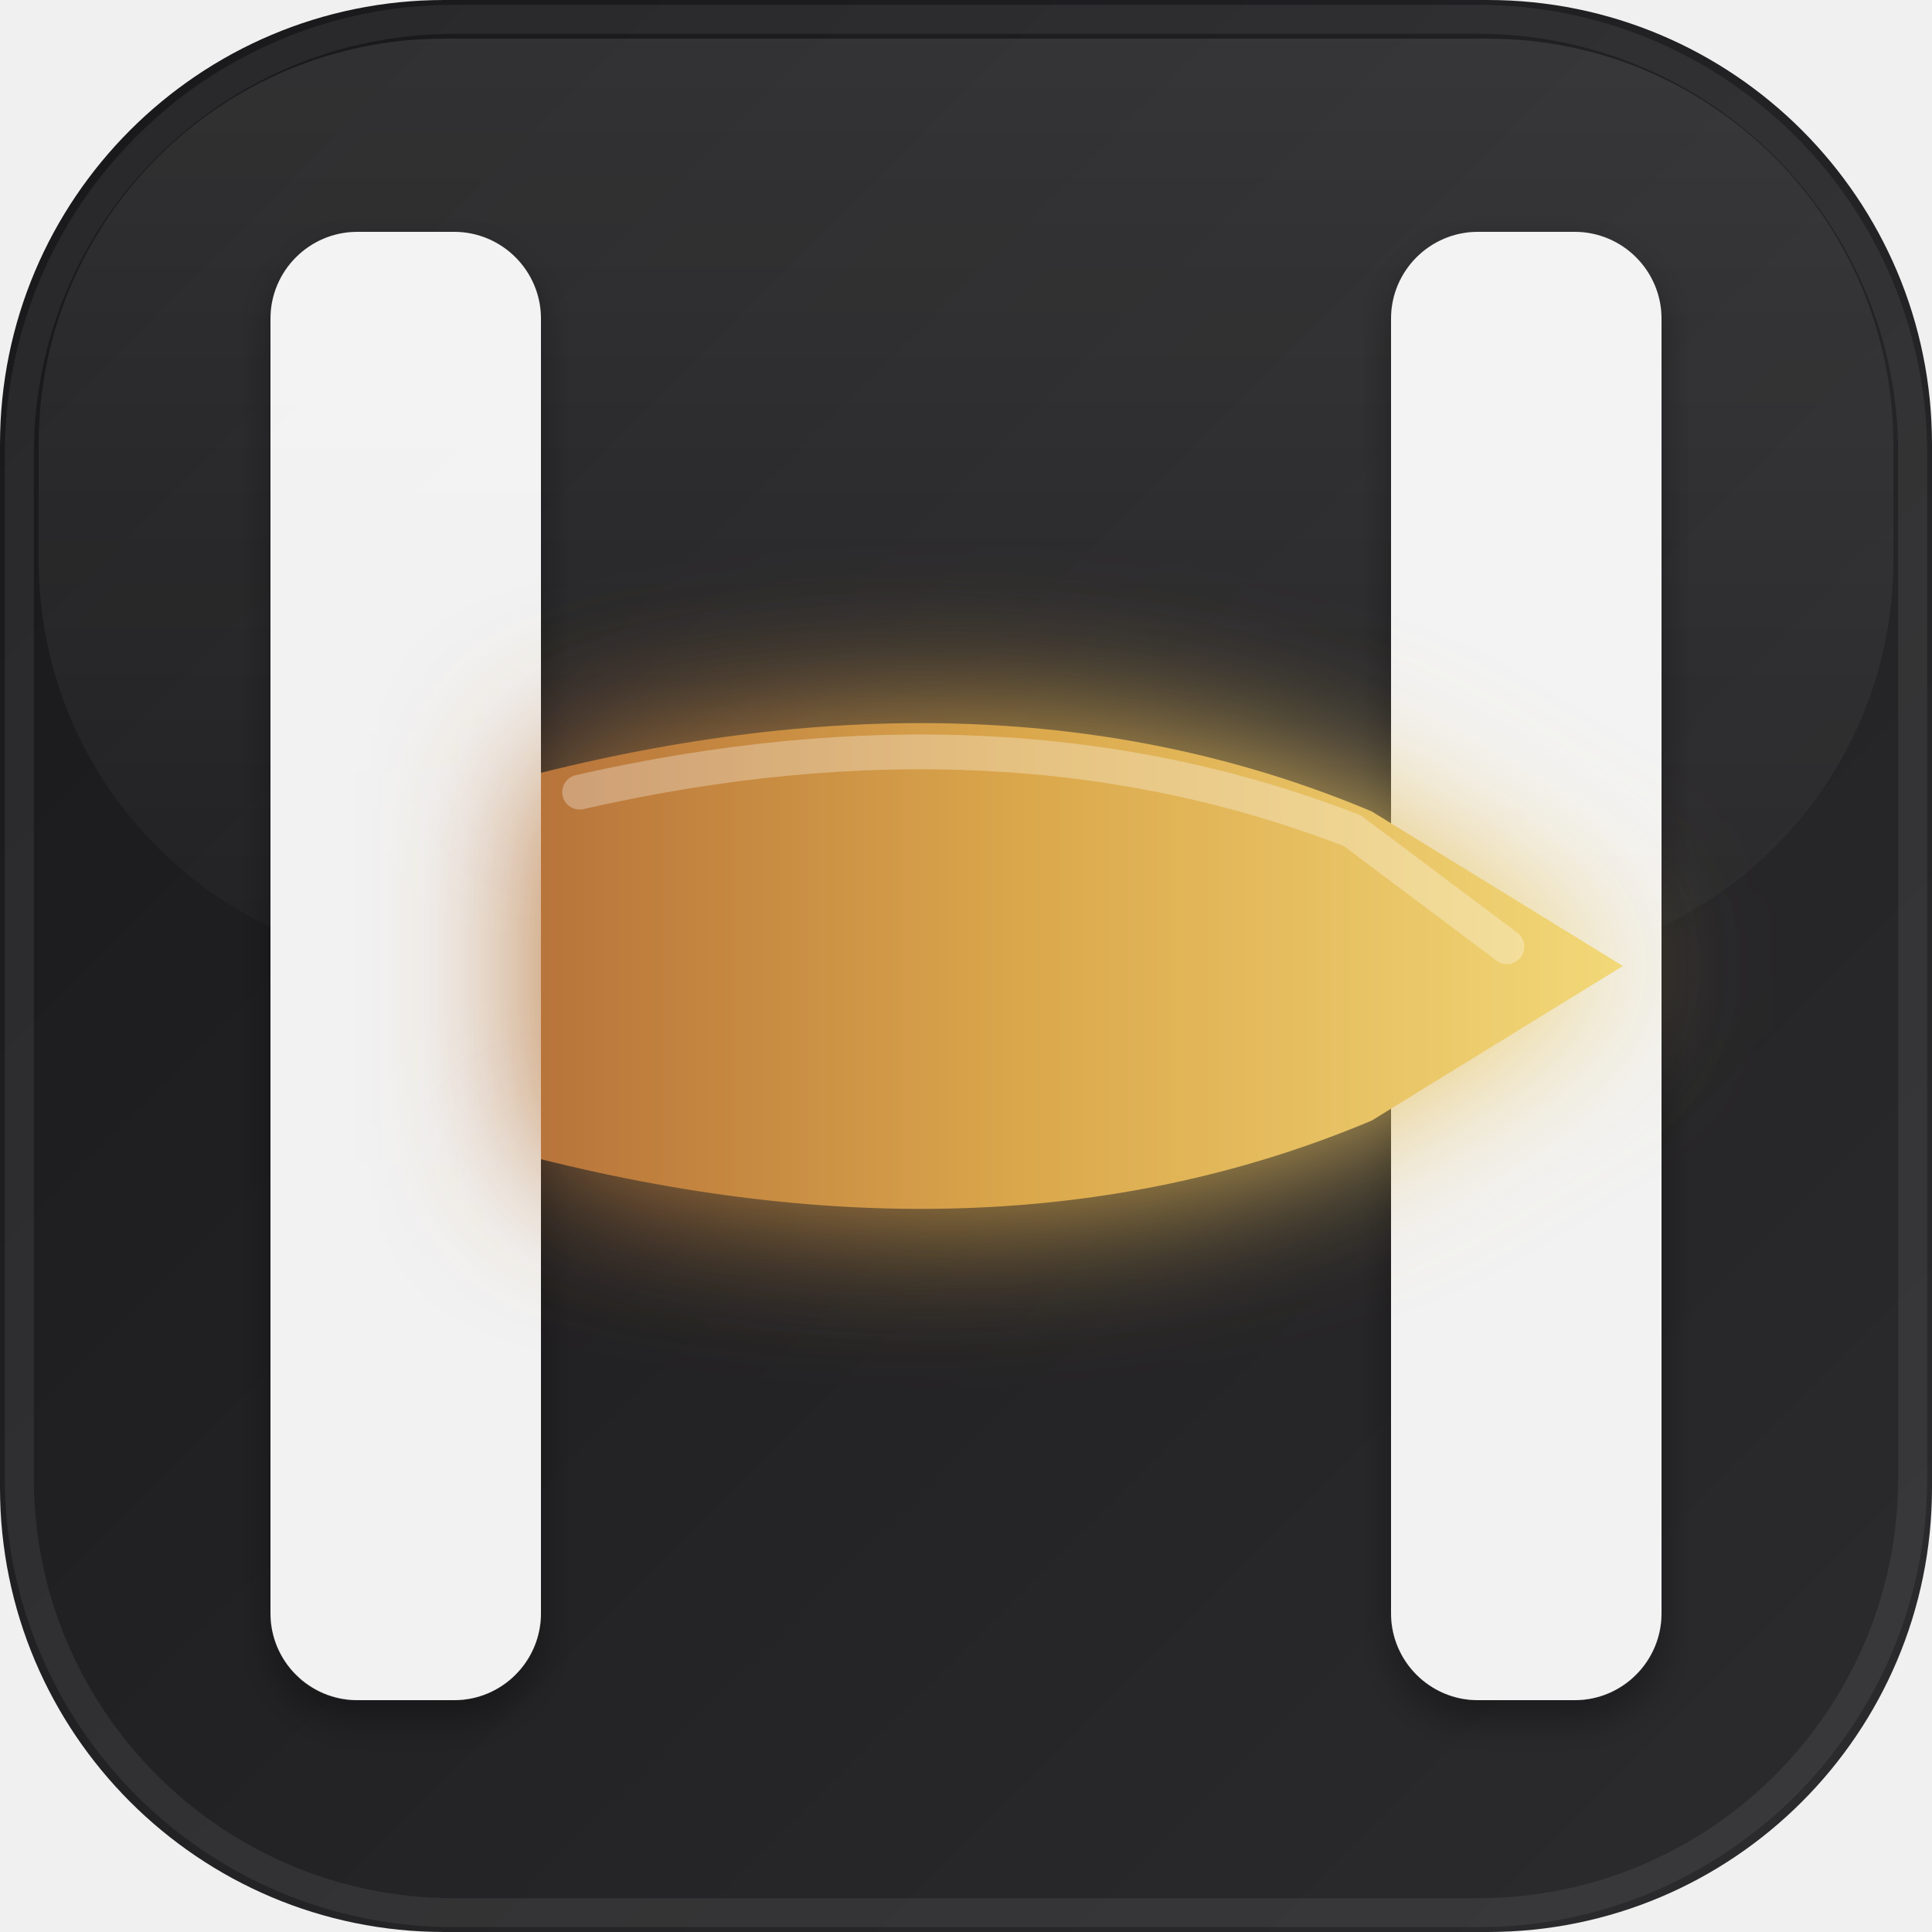
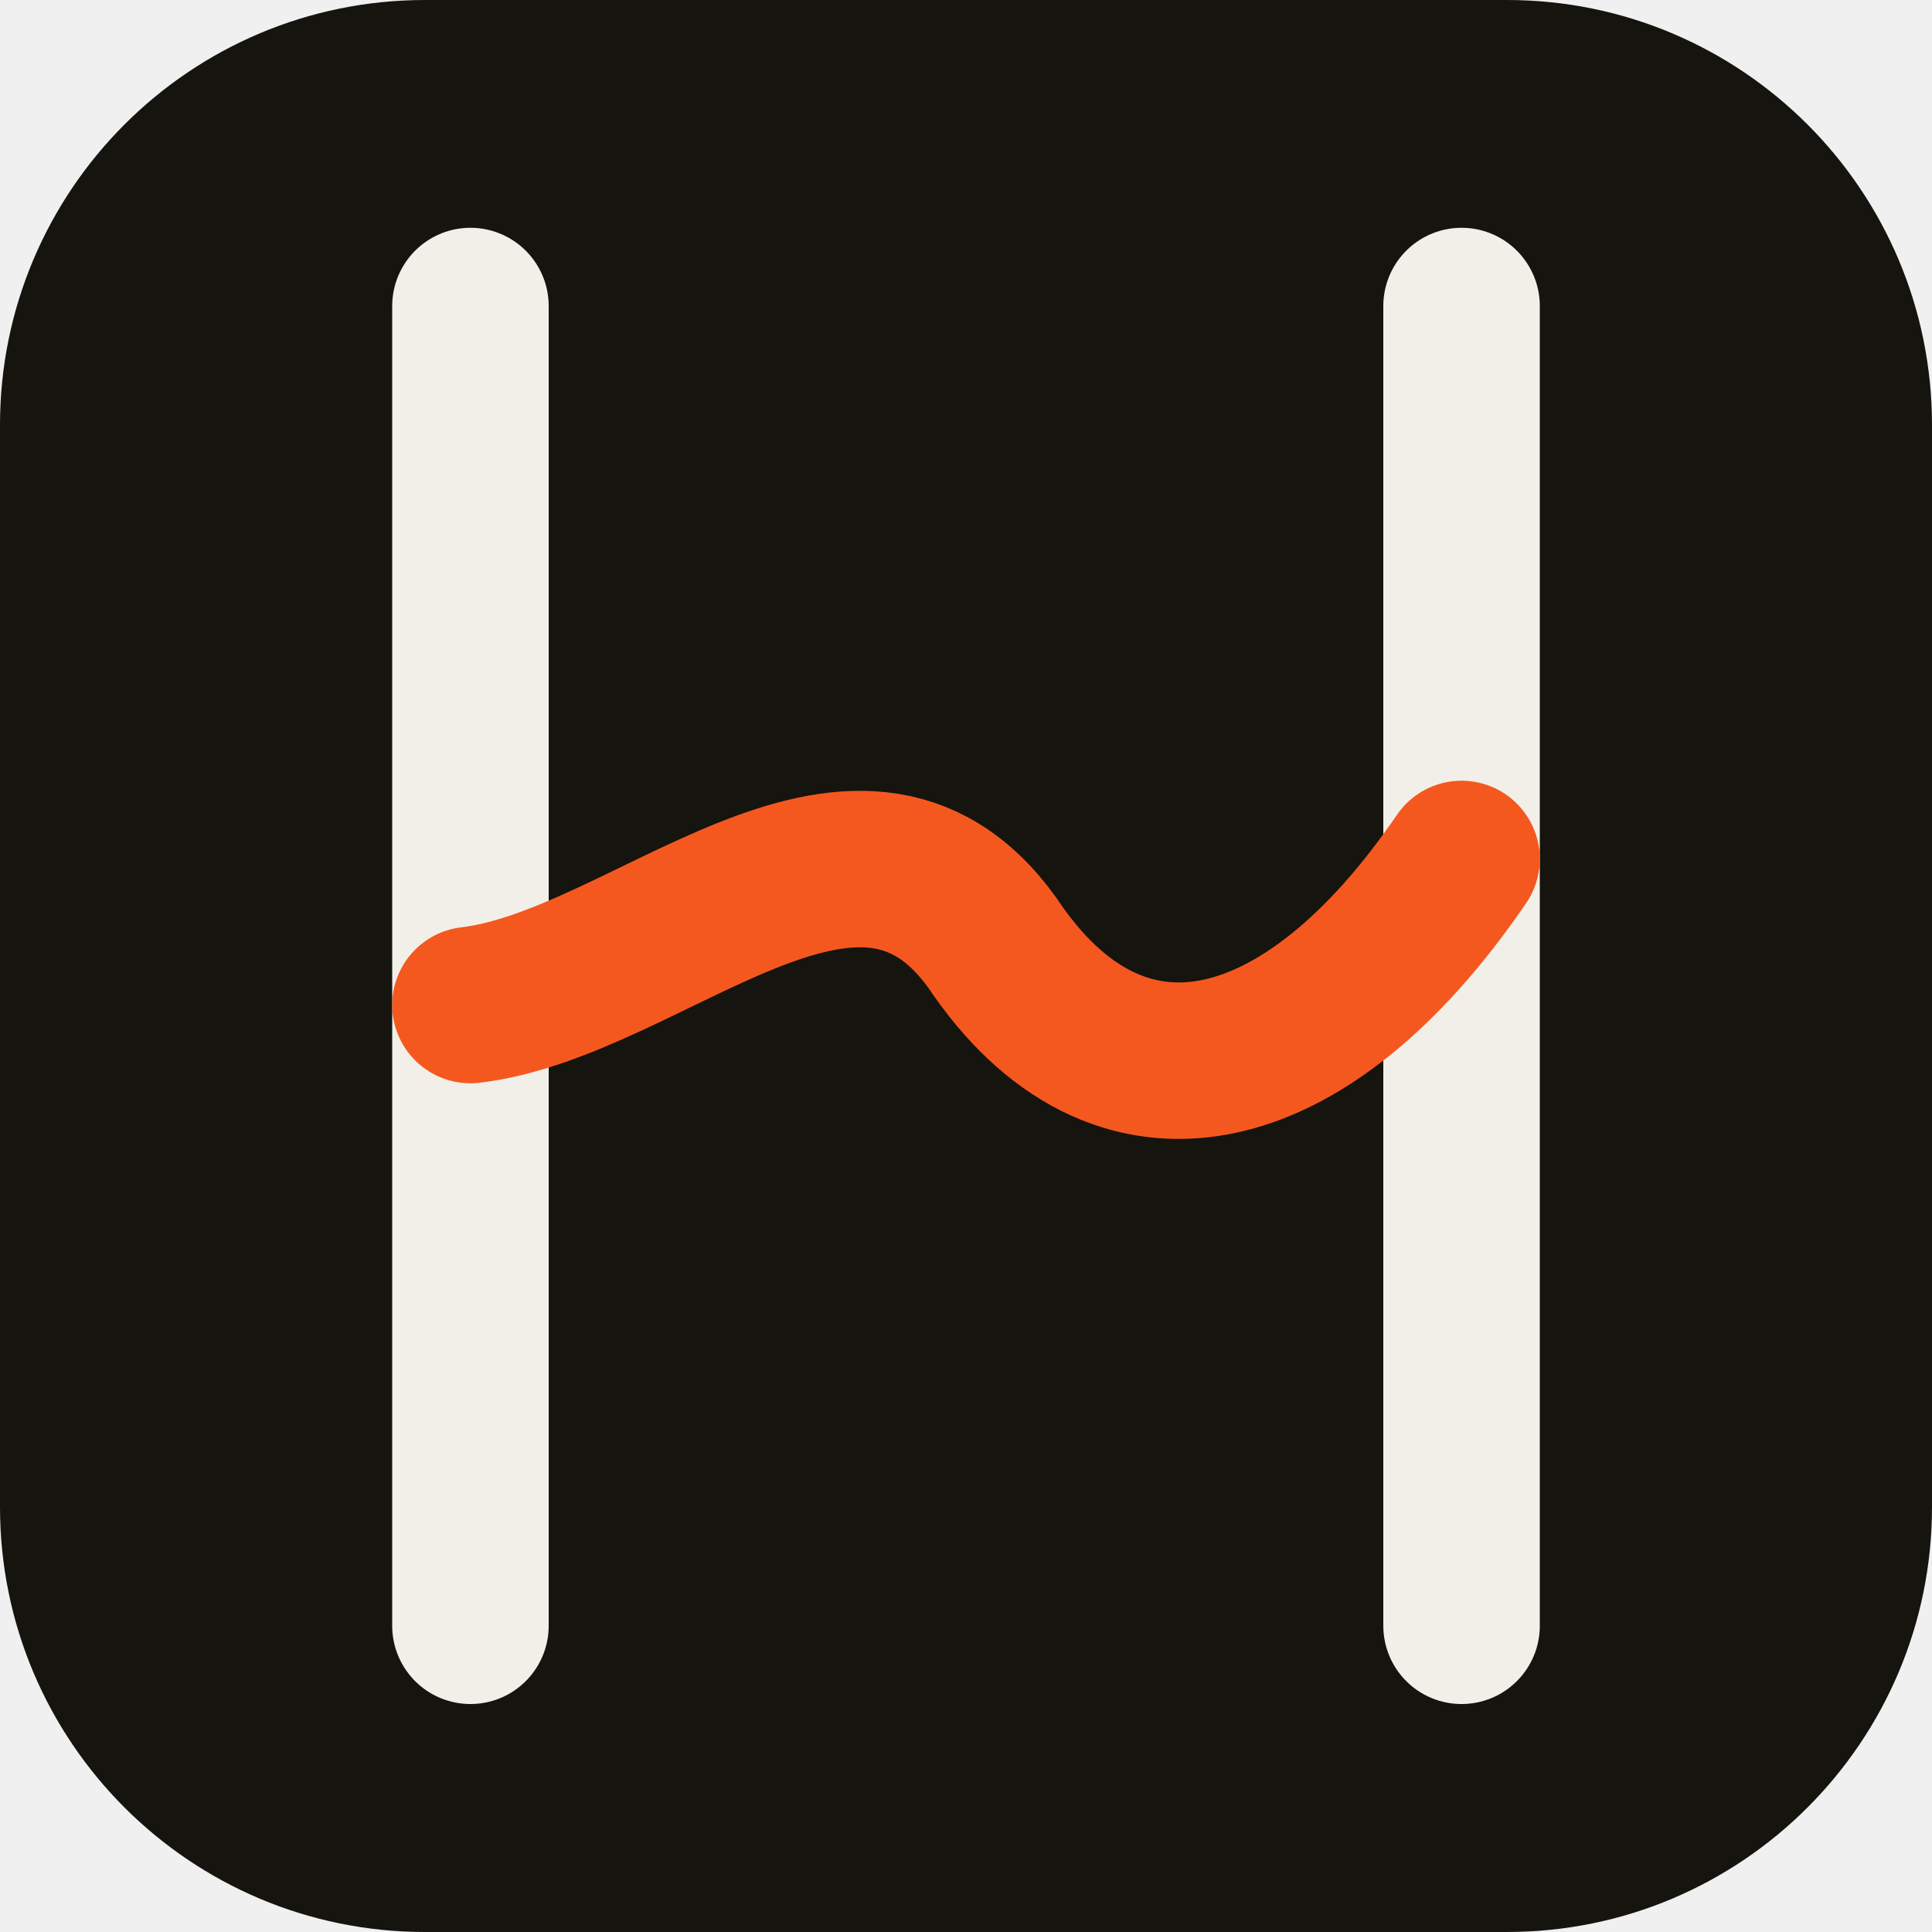
<svg xmlns="http://www.w3.org/2000/svg" viewBox="0 0 100 100">
-   <defs>
-     <linearGradient id="bg" x1="0" y1="0" x2="1" y2="1">
-       <stop offset="0%" stop-color="#18181a" />
-       <stop offset="100%" stop-color="#2c2b2e" />
-     </linearGradient>
-     <linearGradient id="rim" x1="0" y1="0" x2="0" y2="1">
-       <stop offset="0%" stop-color="rgba(255,255,255,0.10)" />
-       <stop offset="100%" stop-color="rgba(255,255,255,0.02)" />
-     </linearGradient>
-     <linearGradient id="flame" x1="0" y1="0" x2="1" y2="0">
-       <stop offset="0%" stop-color="#b8743a" />
-       <stop offset="45%" stop-color="#dba84c" />
-       <stop offset="100%" stop-color="#f2d878" />
-     </linearGradient>
-     <filter id="bloom" x="-40%" y="-120%" width="180%" height="340%">
-       <feGaussianBlur stdDeviation="4" result="blur" />
-       <feMerge>
-         <feMergeNode in="blur" />
-         <feMergeNode in="SourceGraphic" />
-       </feMerge>
-     </filter>
-     <filter id="barShadow" x="-10%" y="-5%" width="120%" height="110%">
-       <feDropShadow dx="0" dy="1" stdDeviation="1" flood-color="rgba(0,0,0,0.35)" />
-     </filter>
-   </defs>
-   <rect width="100" height="100" rx="23" fill="url(#bg)" />
-   <rect x="2" y="2" width="96" height="48" rx="21" fill="url(#rim)" />
-   <rect x="1" y="1" width="98" height="98" rx="22.5" fill="none" stroke="rgba(255,255,255,0.07)" stroke-width="1.5" />
-   <rect x="14" y="12" width="14" height="76" rx="4.5" fill="white" opacity="0.94" filter="url(#barShadow)" />
-   <rect x="72" y="12" width="14" height="76" rx="4.5" fill="white" opacity="0.94" filter="url(#barShadow)" />
-   <path d="M 28,40        Q 52,34  71,42        L 84,50        L 71,58        Q 52,66  28,60        Z" fill="url(#flame)" filter="url(#bloom)" />
-   <path d="M 30,41 Q 52,36 70,43 L 78,49" fill="none" stroke="rgba(255,255,255,0.30)" stroke-width="1.8" stroke-linecap="round" />
+   <rect width="100" height="100" rx="22" fill="#15140F" />
+   <g transform="translate(24.35,42.84) scale(0.27)" fill="none" stroke-width="30" stroke-linecap="round" stroke-linejoin="round">
+     <path d="M0,-100 V153" stroke="#F2EFE9" />
+     <path d="M190,-100 V153" stroke="#F2EFE9" />
+     <path d="M0,34 C34,30 74,-14 100,22 C124,58 160,50 190,6" stroke="#F4581F" />
+   </g>
</svg>
